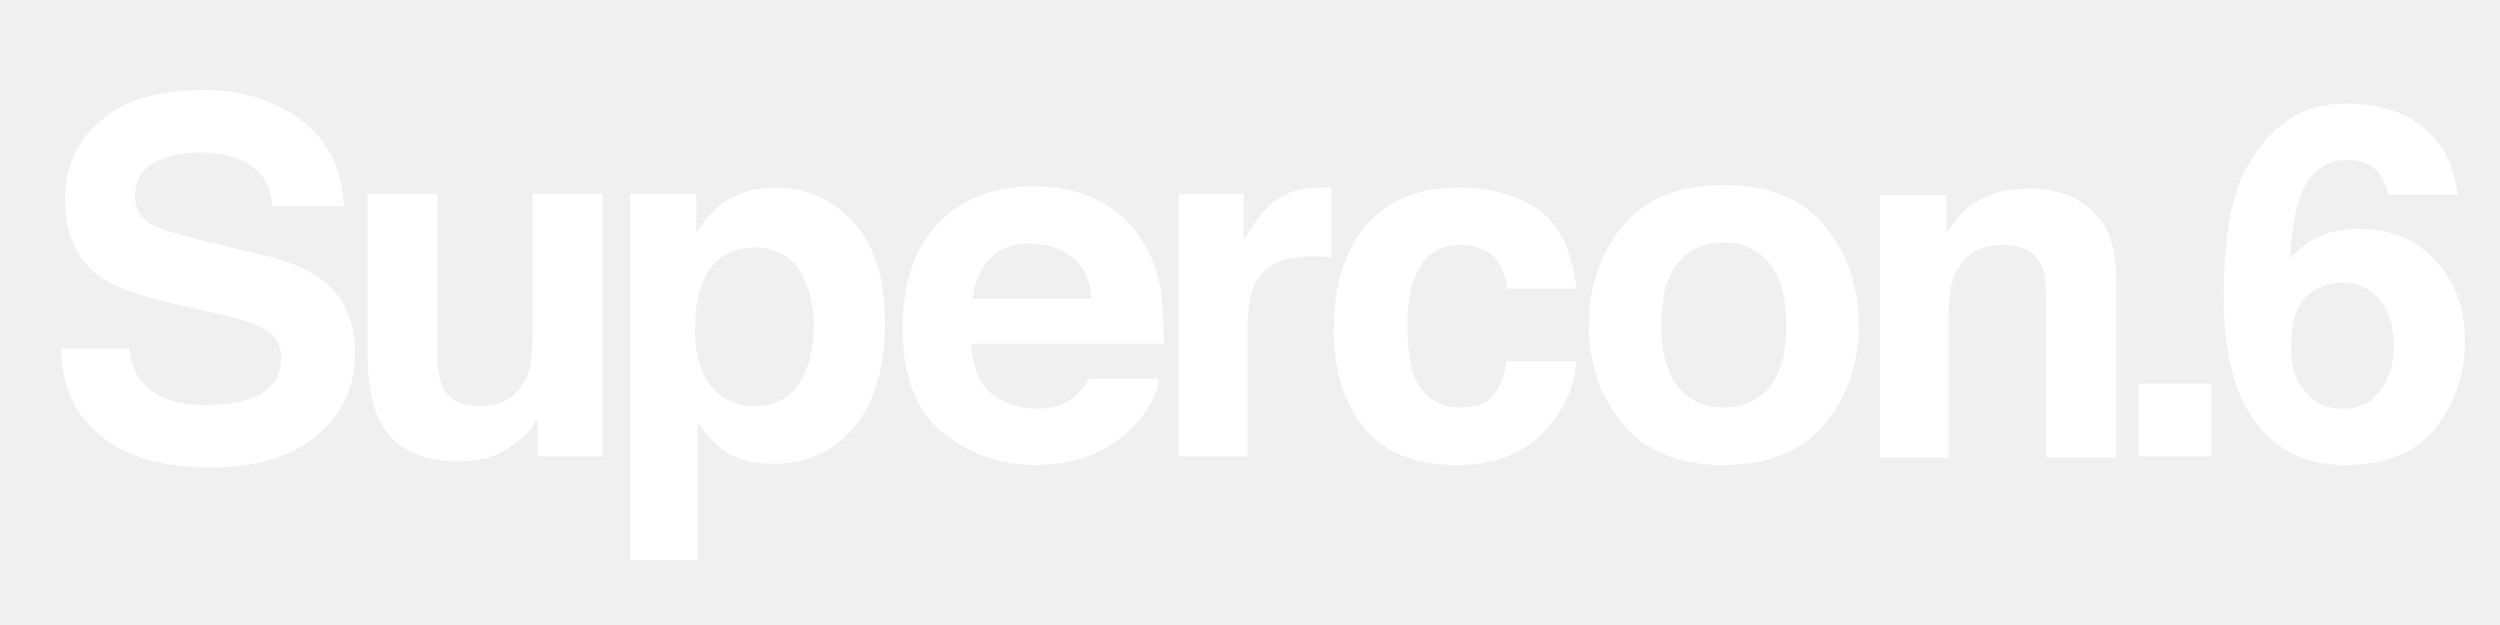
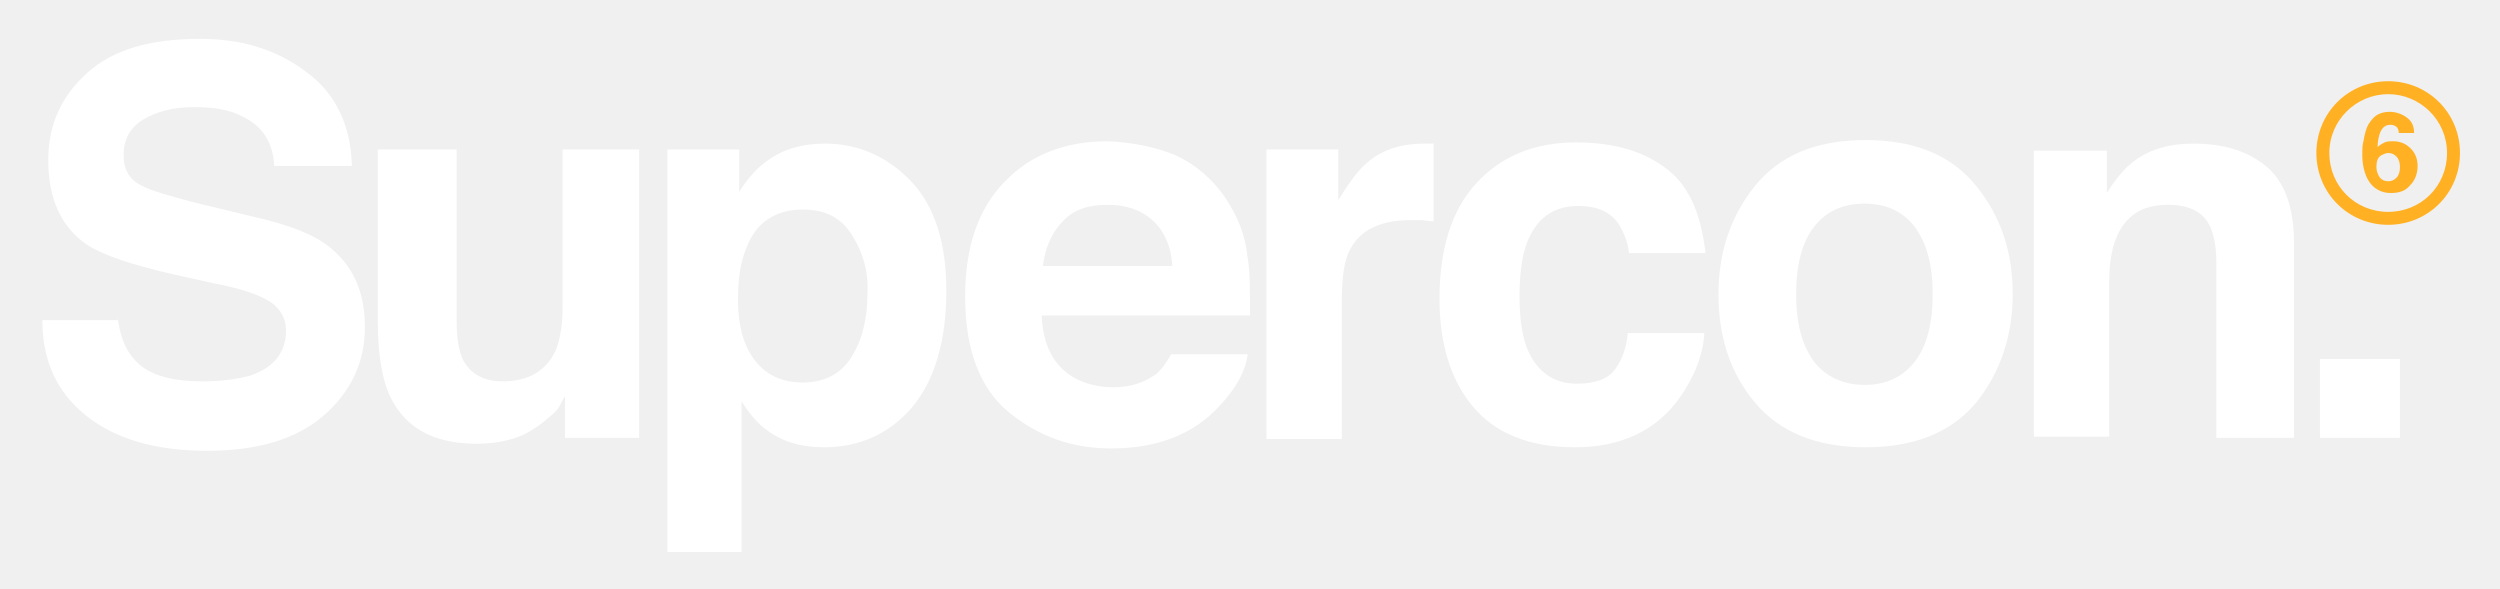
- <svg xmlns="http://www.w3.org/2000/svg" version="1.1" id="Layer_1" x="0px" y="0px" viewBox="0 0 200 50" style="enable-background:new 0 0 200 50;" xml:space="preserve">
+ <svg xmlns="http://www.w3.org/2000/svg" version="1.1" id="Layer_1" x="0px" y="0px" viewBox="0 0 212.4 50" style="enable-background:new 0 0 212.4 50;" xml:space="preserve">
  <style type="text/css">
	.st0{fill:#FFFFFF;}
+ 	.st1{fill:#FFB123;}
</style>
  <g>
-     <path class="st0" d="M10.3,27.7c0.2,1.3,0.5,2.3,1.1,2.9c1,1.2,2.7,1.8,5.1,1.8c1.4,0,2.6-0.2,3.5-0.5c1.7-0.6,2.5-1.7,2.5-3.3   c0-0.9-0.4-1.7-1.2-2.2c-0.8-0.5-2.1-0.9-3.9-1.3l-3.1-0.7c-3-0.7-5.1-1.4-6.2-2.2c-1.9-1.3-2.9-3.4-2.9-6.2c0-2.5,0.9-4.7,2.8-6.3   c1.9-1.7,4.6-2.5,8.3-2.5c3,0,5.6,0.8,7.8,2.4c2.1,1.6,3.3,3.9,3.4,6.9h-5.7c-0.1-1.7-0.9-2.9-2.3-3.6c-1-0.5-2.1-0.7-3.5-0.7   c-1.6,0-2.8,0.3-3.8,0.9s-1.4,1.5-1.4,2.6c0,1,0.5,1.8,1.4,2.3c0.6,0.3,1.9,0.7,3.8,1.2l5,1.2c2.2,0.5,3.8,1.2,4.9,2.1   c1.7,1.3,2.5,3.3,2.5,5.8c0,2.6-1,4.8-3,6.5c-2,1.7-4.8,2.6-8.5,2.6c-3.7,0-6.7-0.8-8.8-2.5c-2.1-1.7-3.2-4-3.2-7H10.3z" />
-     <path class="st0" d="M35,15.5v12.7c0,1.2,0.1,2.1,0.4,2.7c0.5,1.1,1.5,1.6,2.9,1.6c1.9,0,3.1-0.8,3.8-2.3c0.4-0.8,0.5-1.9,0.5-3.3   V15.5h5.6v21H43v-3c-0.1,0.1-0.2,0.3-0.4,0.6s-0.4,0.6-0.7,0.8c-0.9,0.8-1.7,1.3-2.5,1.6c-0.8,0.3-1.7,0.4-2.8,0.4   c-3.1,0-5.2-1.1-6.3-3.4c-0.6-1.2-0.9-3.1-0.9-5.5V15.5H35z" />
-     <path class="st0" d="M68.2,17.7c1.7,1.8,2.6,4.5,2.6,8c0,3.7-0.8,6.5-2.5,8.5s-3.8,2.9-6.5,2.9c-1.7,0-3.1-0.4-4.2-1.3   c-0.6-0.5-1.2-1.1-1.8-2v11h-5.4V15.5h5.3v3.1c0.6-0.9,1.2-1.6,1.9-2.2c1.2-0.9,2.7-1.4,4.4-1.4C64.4,15,66.5,15.9,68.2,17.7z    M64,21.7c-0.7-1.2-2-1.9-3.6-1.9c-2,0-3.4,0.9-4.2,2.8c-0.4,1-0.6,2.3-0.6,3.8c0,2.4,0.7,4.2,2,5.2c0.8,0.6,1.7,0.9,2.8,0.9   c1.5,0,2.7-0.6,3.5-1.8c0.8-1.2,1.2-2.8,1.2-4.7C65.1,24.3,64.7,22.9,64,21.7z" />
-     <path class="st0" d="M87.6,15.9c1.5,0.7,2.7,1.7,3.6,3.1c0.9,1.2,1.4,2.7,1.7,4.3c0.1,1,0.2,2.4,0.2,4.2H77.7   c0.1,2.1,0.8,3.6,2.2,4.4c0.8,0.5,1.9,0.8,3,0.8c1.3,0,2.3-0.3,3.1-1c0.4-0.3,0.8-0.8,1.1-1.4h5.6c-0.1,1.2-0.8,2.5-2,3.8   c-1.9,2-4.5,3.1-7.9,3.1c-2.8,0-5.3-0.9-7.4-2.6s-3.2-4.5-3.2-8.4c0-3.6,1-6.4,2.9-8.4c1.9-1.9,4.4-2.9,7.5-2.9   C84.5,14.9,86.1,15.2,87.6,15.9z M79.3,20.6c-0.8,0.8-1.3,1.9-1.5,3.3h9.5c-0.1-1.5-0.6-2.6-1.5-3.3s-2-1.1-3.3-1.1   C81.2,19.4,80.1,19.8,79.3,20.6z" />
-     <path class="st0" d="M106,15c0.1,0,0.2,0,0.5,0v5.6c-0.3,0-0.7-0.1-0.9-0.1c-0.3,0-0.5,0-0.7,0c-2.2,0-3.7,0.7-4.5,2.2   c-0.4,0.8-0.6,2.1-0.6,3.7v10.1h-5.5v-21h5.2v3.7c0.8-1.4,1.6-2.4,2.2-2.9c1-0.9,2.4-1.3,4-1.3C105.8,15,105.9,15,106,15z" />
-     <path class="st0" d="M120.6,23c-0.1-0.8-0.4-1.5-0.8-2.1c-0.6-0.8-1.6-1.3-2.9-1.3c-1.9,0-3.1,0.9-3.8,2.8c-0.4,1-0.5,2.3-0.5,3.9   c0,1.5,0.2,2.8,0.5,3.7c0.7,1.7,1.9,2.6,3.7,2.6c1.3,0,2.2-0.3,2.7-1c0.5-0.7,0.9-1.6,1-2.7h5.6c-0.1,1.7-0.7,3.3-1.8,4.7   c-1.7,2.4-4.3,3.6-7.7,3.6s-5.9-1-7.5-3c-1.6-2-2.4-4.6-2.4-7.8c0-3.6,0.9-6.4,2.6-8.4c1.8-2,4.2-3,7.3-3c2.6,0,4.8,0.6,6.5,1.8   c1.7,1.2,2.7,3.3,3,6.3H120.6z" />
-     <path class="st0" d="M146,33.9c-1.8,2.2-4.5,3.3-8.1,3.3s-6.3-1.1-8.1-3.3s-2.7-4.8-2.7-7.9c0-3,0.9-5.7,2.7-7.9   c1.8-2.2,4.5-3.3,8.1-3.3s6.3,1.1,8.1,3.3c1.8,2.2,2.7,4.9,2.7,7.9C148.7,29.1,147.8,31.7,146,33.9z M141.6,30.9   c0.9-1.1,1.3-2.8,1.3-4.9c0-2.1-0.4-3.7-1.3-4.9c-0.9-1.1-2.1-1.7-3.7-1.7s-2.8,0.6-3.7,1.7s-1.3,2.8-1.3,4.9   c0,2.1,0.4,3.7,1.3,4.9c0.9,1.1,2.1,1.7,3.7,1.7S140.7,32,141.6,30.9z" />
-     <path class="st0" d="M167.2,16.7c1.4,1.1,2.1,3,2.1,5.7v14.2h-5.6V23.7c0-1.1-0.1-2-0.4-2.5c-0.5-1.1-1.6-1.6-3.1-1.6   c-1.9,0-3.1,0.8-3.8,2.4c-0.4,0.8-0.5,1.9-0.5,3.2v11.4h-5.5v-21h5.3v3.1c0.7-1.1,1.4-1.9,2-2.3c1.1-0.8,2.6-1.3,4.3-1.3   C164,15,165.8,15.5,167.2,16.7z" />
-     <path class="st0" d="M171.1,30.7h5.8v5.8h-5.8V30.7z" />
-     <path class="st0" d="M191,15.6c0-0.5-0.2-0.9-0.5-1.5c-0.6-0.9-1.5-1.3-2.7-1.3c-1.8,0-3.1,1-3.8,3c-0.4,1.1-0.7,2.7-0.8,4.9   c0.7-0.8,1.5-1.4,2.4-1.8s1.9-0.6,3.1-0.6c2.5,0,4.5,0.8,6.1,2.5c1.6,1.7,2.4,3.8,2.4,6.5c0,2.6-0.8,4.9-2.3,6.9c-1.6,2-4,3-7.3,3   c-3.5,0-6.1-1.5-7.8-4.4c-1.3-2.3-1.9-5.3-1.9-8.9c0-2.1,0.1-3.9,0.3-5.2c0.3-2.4,0.9-4.4,1.9-5.9c0.8-1.4,1.8-2.4,3.1-3.3   s2.8-1.2,4.6-1.2c2.6,0,4.7,0.7,6.2,2c1.5,1.3,2.4,3.1,2.6,5.3H191z M184.4,31.3c0.8,1,1.8,1.4,3.1,1.4c1.2,0,2.2-0.5,2.9-1.4   s1.1-2.1,1.1-3.6c0-1.6-0.4-2.9-1.2-3.8c-0.8-0.9-1.8-1.3-2.9-1.3c-0.9,0-1.8,0.3-2.5,0.8c-1.1,0.8-1.6,2.2-1.6,4.1   C183.2,29.1,183.6,30.4,184.4,31.3z" />
+     <path class="st0" d="M10,27c0.2,1.5,0.6,2.6,1.3,3.4c1.1,1.4,3.1,2,5.9,2c1.7,0,3-0.2,4.1-0.5c2-0.7,3-2,3-3.8   c0-1.1-0.5-1.9-1.4-2.5c-1-0.6-2.5-1.1-4.6-1.5l-3.6-0.8c-3.5-0.8-5.9-1.6-7.3-2.5c-2.2-1.5-3.3-3.9-3.3-7.2c0-3,1.1-5.4,3.3-7.4   c2.2-2,5.4-2.9,9.6-2.9c3.5,0,6.5,0.9,9,2.8c2.5,1.8,3.8,4.5,3.9,8h-6.6c-0.1-2-1-3.4-2.7-4.2c-1.1-0.6-2.5-0.8-4.1-0.8   c-1.8,0-3.3,0.4-4.4,1.1c-1.1,0.7-1.6,1.7-1.6,3c0,1.2,0.5,2.1,1.6,2.6c0.7,0.4,2.2,0.8,4.4,1.4l5.8,1.4c2.5,0.6,4.5,1.4,5.7,2.4   c2,1.6,3,3.8,3,6.8c0,3-1.2,5.5-3.5,7.5c-2.3,2-5.6,3-9.9,3c-4.4,0-7.8-1-10.3-3c-2.5-2-3.7-4.7-3.7-8.1H10z" />
+     <path class="st0" d="M38.8,12.7v14.7c0,1.4,0.2,2.4,0.5,3.1c0.6,1.2,1.7,1.9,3.4,1.9c2.2,0,3.7-0.9,4.5-2.6c0.4-1,0.6-2.2,0.6-3.8   V12.7h6.5v24.5H48v-3.5c-0.1,0.1-0.2,0.3-0.4,0.7c-0.2,0.4-0.5,0.7-0.9,1c-1,0.9-2,1.5-2.9,1.8c-0.9,0.3-2,0.5-3.3,0.5   c-3.6,0-6-1.3-7.3-3.9c-0.7-1.4-1.1-3.6-1.1-6.4V12.7H38.8z" />
+     <path class="st0" d="M77.4,15.4c2,2.1,3,5.2,3,9.3c0,4.3-1,7.6-2.9,9.9c-2,2.3-4.5,3.4-7.5,3.4c-2,0-3.6-0.5-4.9-1.5   c-0.7-0.5-1.4-1.3-2.1-2.4v12.8h-6.3V12.7h6.1v3.6c0.7-1.1,1.4-1.9,2.2-2.5c1.4-1.1,3.1-1.6,5.1-1.6C72.9,12.2,75.4,13.3,77.4,15.4   z M72.4,20c-0.9-1.5-2.3-2.2-4.2-2.2c-2.3,0-4,1.1-4.8,3.3c-0.5,1.2-0.7,2.6-0.7,4.4c0,2.8,0.8,4.8,2.3,6c0.9,0.7,2,1,3.2,1   c1.8,0,3.2-0.7,4.1-2.1c0.9-1.4,1.4-3.2,1.4-5.5C73.8,23.1,73.3,21.4,72.4,20z" />
+     <path class="st0" d="M99.9,13.2c1.7,0.8,3.1,2,4.2,3.6c1,1.5,1.7,3.1,1.9,5.1c0.2,1.1,0.2,2.7,0.2,4.9H88.5c0.1,2.5,1,4.2,2.6,5.2   c1,0.6,2.2,0.9,3.5,0.9c1.5,0,2.6-0.4,3.6-1.1c0.5-0.4,0.9-1,1.3-1.7h6.5c-0.2,1.5-1,2.9-2.4,4.4c-2.2,2.4-5.3,3.6-9.2,3.6   c-3.3,0-6.1-1-8.6-3S82,29.8,82,25.2c0-4.2,1.1-7.5,3.4-9.8c2.2-2.3,5.2-3.4,8.7-3.4C96.3,12.1,98.2,12.5,99.9,13.2z M90.3,18.8   c-0.9,0.9-1.5,2.2-1.7,3.8h11c-0.1-1.7-0.7-3-1.7-3.9c-1-0.9-2.3-1.3-3.8-1.3C92.5,17.4,91.2,17.8,90.3,18.8z" />
+     <path class="st0" d="M121.3,12.2c0.1,0,0.3,0,0.5,0v6.6c-0.4,0-0.8-0.1-1.1-0.1c-0.3,0-0.6,0-0.8,0c-2.6,0-4.3,0.8-5.2,2.5   c-0.5,0.9-0.7,2.4-0.7,4.4v11.7h-6.4V12.7h6.1V17c1-1.6,1.8-2.7,2.6-3.3c1.2-1,2.8-1.5,4.7-1.5C121.1,12.2,121.2,12.2,121.3,12.2z" />
+     <path class="st0" d="M138.4,21.5c-0.1-0.9-0.4-1.7-0.9-2.5c-0.7-1-1.8-1.5-3.4-1.5c-2.2,0-3.6,1.1-4.4,3.2   c-0.4,1.1-0.6,2.6-0.6,4.5c0,1.8,0.2,3.2,0.6,4.3c0.8,2,2.2,3.1,4.3,3.1c1.5,0,2.6-0.4,3.2-1.2c0.6-0.8,1-1.9,1.1-3.1h6.5   c-0.1,1.9-0.9,3.8-2.1,5.5c-2,2.8-5,4.2-8.9,4.2c-3.9,0-6.8-1.2-8.7-3.5c-1.9-2.3-2.8-5.4-2.8-9.1c0-4.2,1-7.5,3.1-9.8   c2.1-2.3,4.9-3.5,8.5-3.5c3.1,0,5.6,0.7,7.5,2.1c2,1.4,3.1,3.8,3.5,7.3H138.4z" />
+     <path class="st0" d="M167.9,34.2c-2.1,2.5-5.2,3.8-9.4,3.8c-4.2,0-7.3-1.3-9.4-3.8c-2.1-2.5-3.1-5.6-3.1-9.2c0-3.5,1-6.6,3.1-9.2   c2.1-2.6,5.2-3.9,9.4-3.9c4.2,0,7.3,1.3,9.4,3.9c2.1,2.6,3.1,5.6,3.1,9.2C171,28.6,169.9,31.7,167.9,34.2z M162.7,30.7   c1-1.3,1.5-3.2,1.5-5.7c0-2.5-0.5-4.3-1.5-5.7c-1-1.3-2.4-2-4.3-2c-1.9,0-3.3,0.7-4.3,2c-1,1.3-1.5,3.2-1.5,5.7   c0,2.5,0.5,4.3,1.5,5.7c1,1.3,2.5,2,4.3,2C160.3,32.7,161.7,32,162.7,30.7z" />
+     <path class="st0" d="M192.5,14.1c1.6,1.3,2.4,3.5,2.4,6.6v16.5h-6.6V22.3c0-1.3-0.2-2.3-0.5-3c-0.6-1.3-1.8-1.9-3.6-1.9   c-2.2,0-3.6,0.9-4.4,2.8c-0.4,1-0.6,2.2-0.6,3.7v13.2h-6.4V12.8h6.2v3.6c0.8-1.3,1.6-2.2,2.3-2.7c1.3-1,3-1.5,5-1.5   C188.9,12.2,190.9,12.8,192.5,14.1z" />
+     <path class="st0" d="M197.1,30.5h6.8v6.7h-6.8V30.5z" />
+     <path class="st1" d="M203.8,11.3c0-0.1,0-0.2-0.1-0.4c-0.1-0.2-0.4-0.3-0.6-0.3c-0.4,0-0.7,0.2-0.9,0.7c-0.1,0.3-0.2,0.7-0.2,1.2   c0.2-0.2,0.4-0.3,0.6-0.4c0.2-0.1,0.5-0.1,0.7-0.1c0.6,0,1.1,0.2,1.5,0.6c0.4,0.4,0.6,0.9,0.6,1.5c0,0.6-0.2,1.2-0.6,1.6   c-0.4,0.5-0.9,0.7-1.7,0.7c-0.8,0-1.5-0.4-1.9-1.1c-0.3-0.5-0.5-1.3-0.5-2.1c0-0.5,0-0.9,0.1-1.2c0.1-0.6,0.2-1,0.4-1.4   c0.2-0.3,0.4-0.6,0.7-0.8c0.3-0.2,0.7-0.3,1.1-0.3c0.6,0,1.1,0.2,1.5,0.5c0.4,0.3,0.6,0.7,0.6,1.3H203.8z M202.2,15.1   c0.2,0.2,0.4,0.3,0.7,0.3c0.3,0,0.5-0.1,0.7-0.3c0.2-0.2,0.3-0.5,0.3-0.9c0-0.4-0.1-0.7-0.3-0.9c-0.2-0.2-0.4-0.3-0.7-0.3   c-0.2,0-0.4,0.1-0.6,0.2c-0.3,0.2-0.4,0.5-0.4,1C201.9,14.5,202,14.8,202.2,15.1z" />
+     <path class="st1" d="M202.9,19.1c-3.4,0-6.1-2.7-6.1-6.1s2.7-6.1,6.1-6.1S209,9.6,209,13S206.3,19.1,202.9,19.1z M202.9,8   c-2.7,0-5,2.2-5,5s2.2,5,5,5s5-2.2,5-5S205.6,8,202.9,8z" />
  </g>
</svg>
